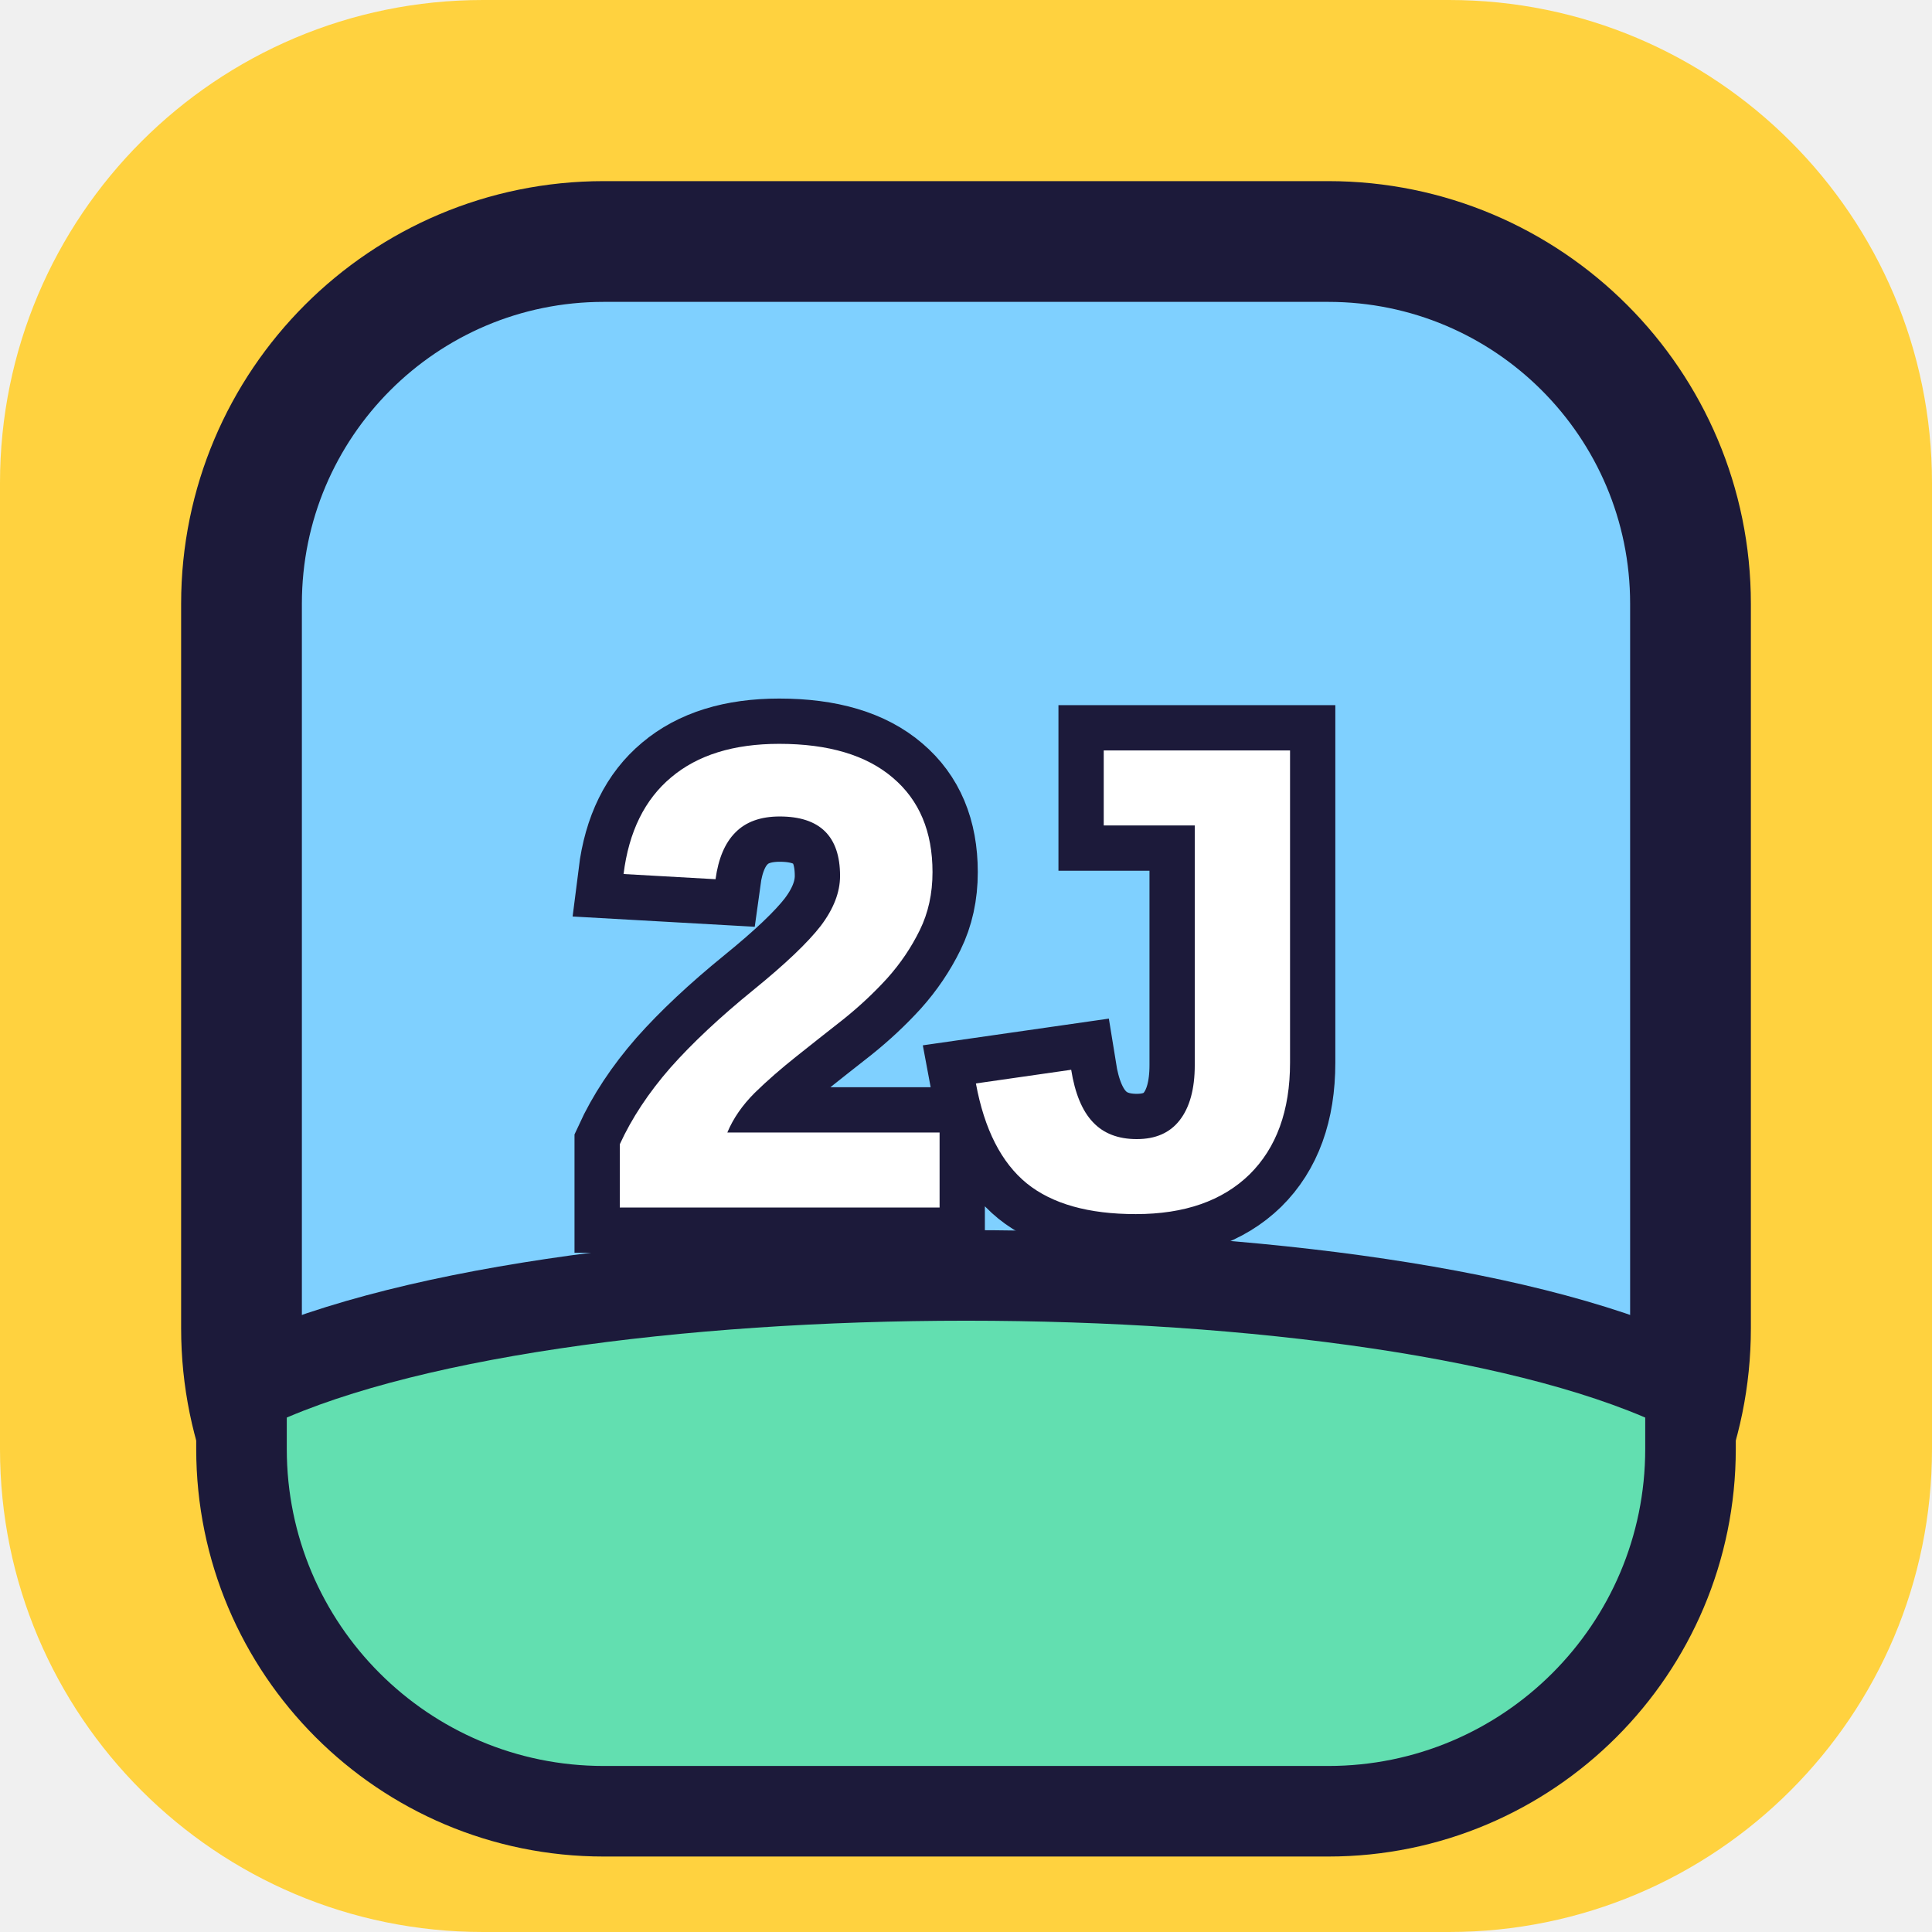
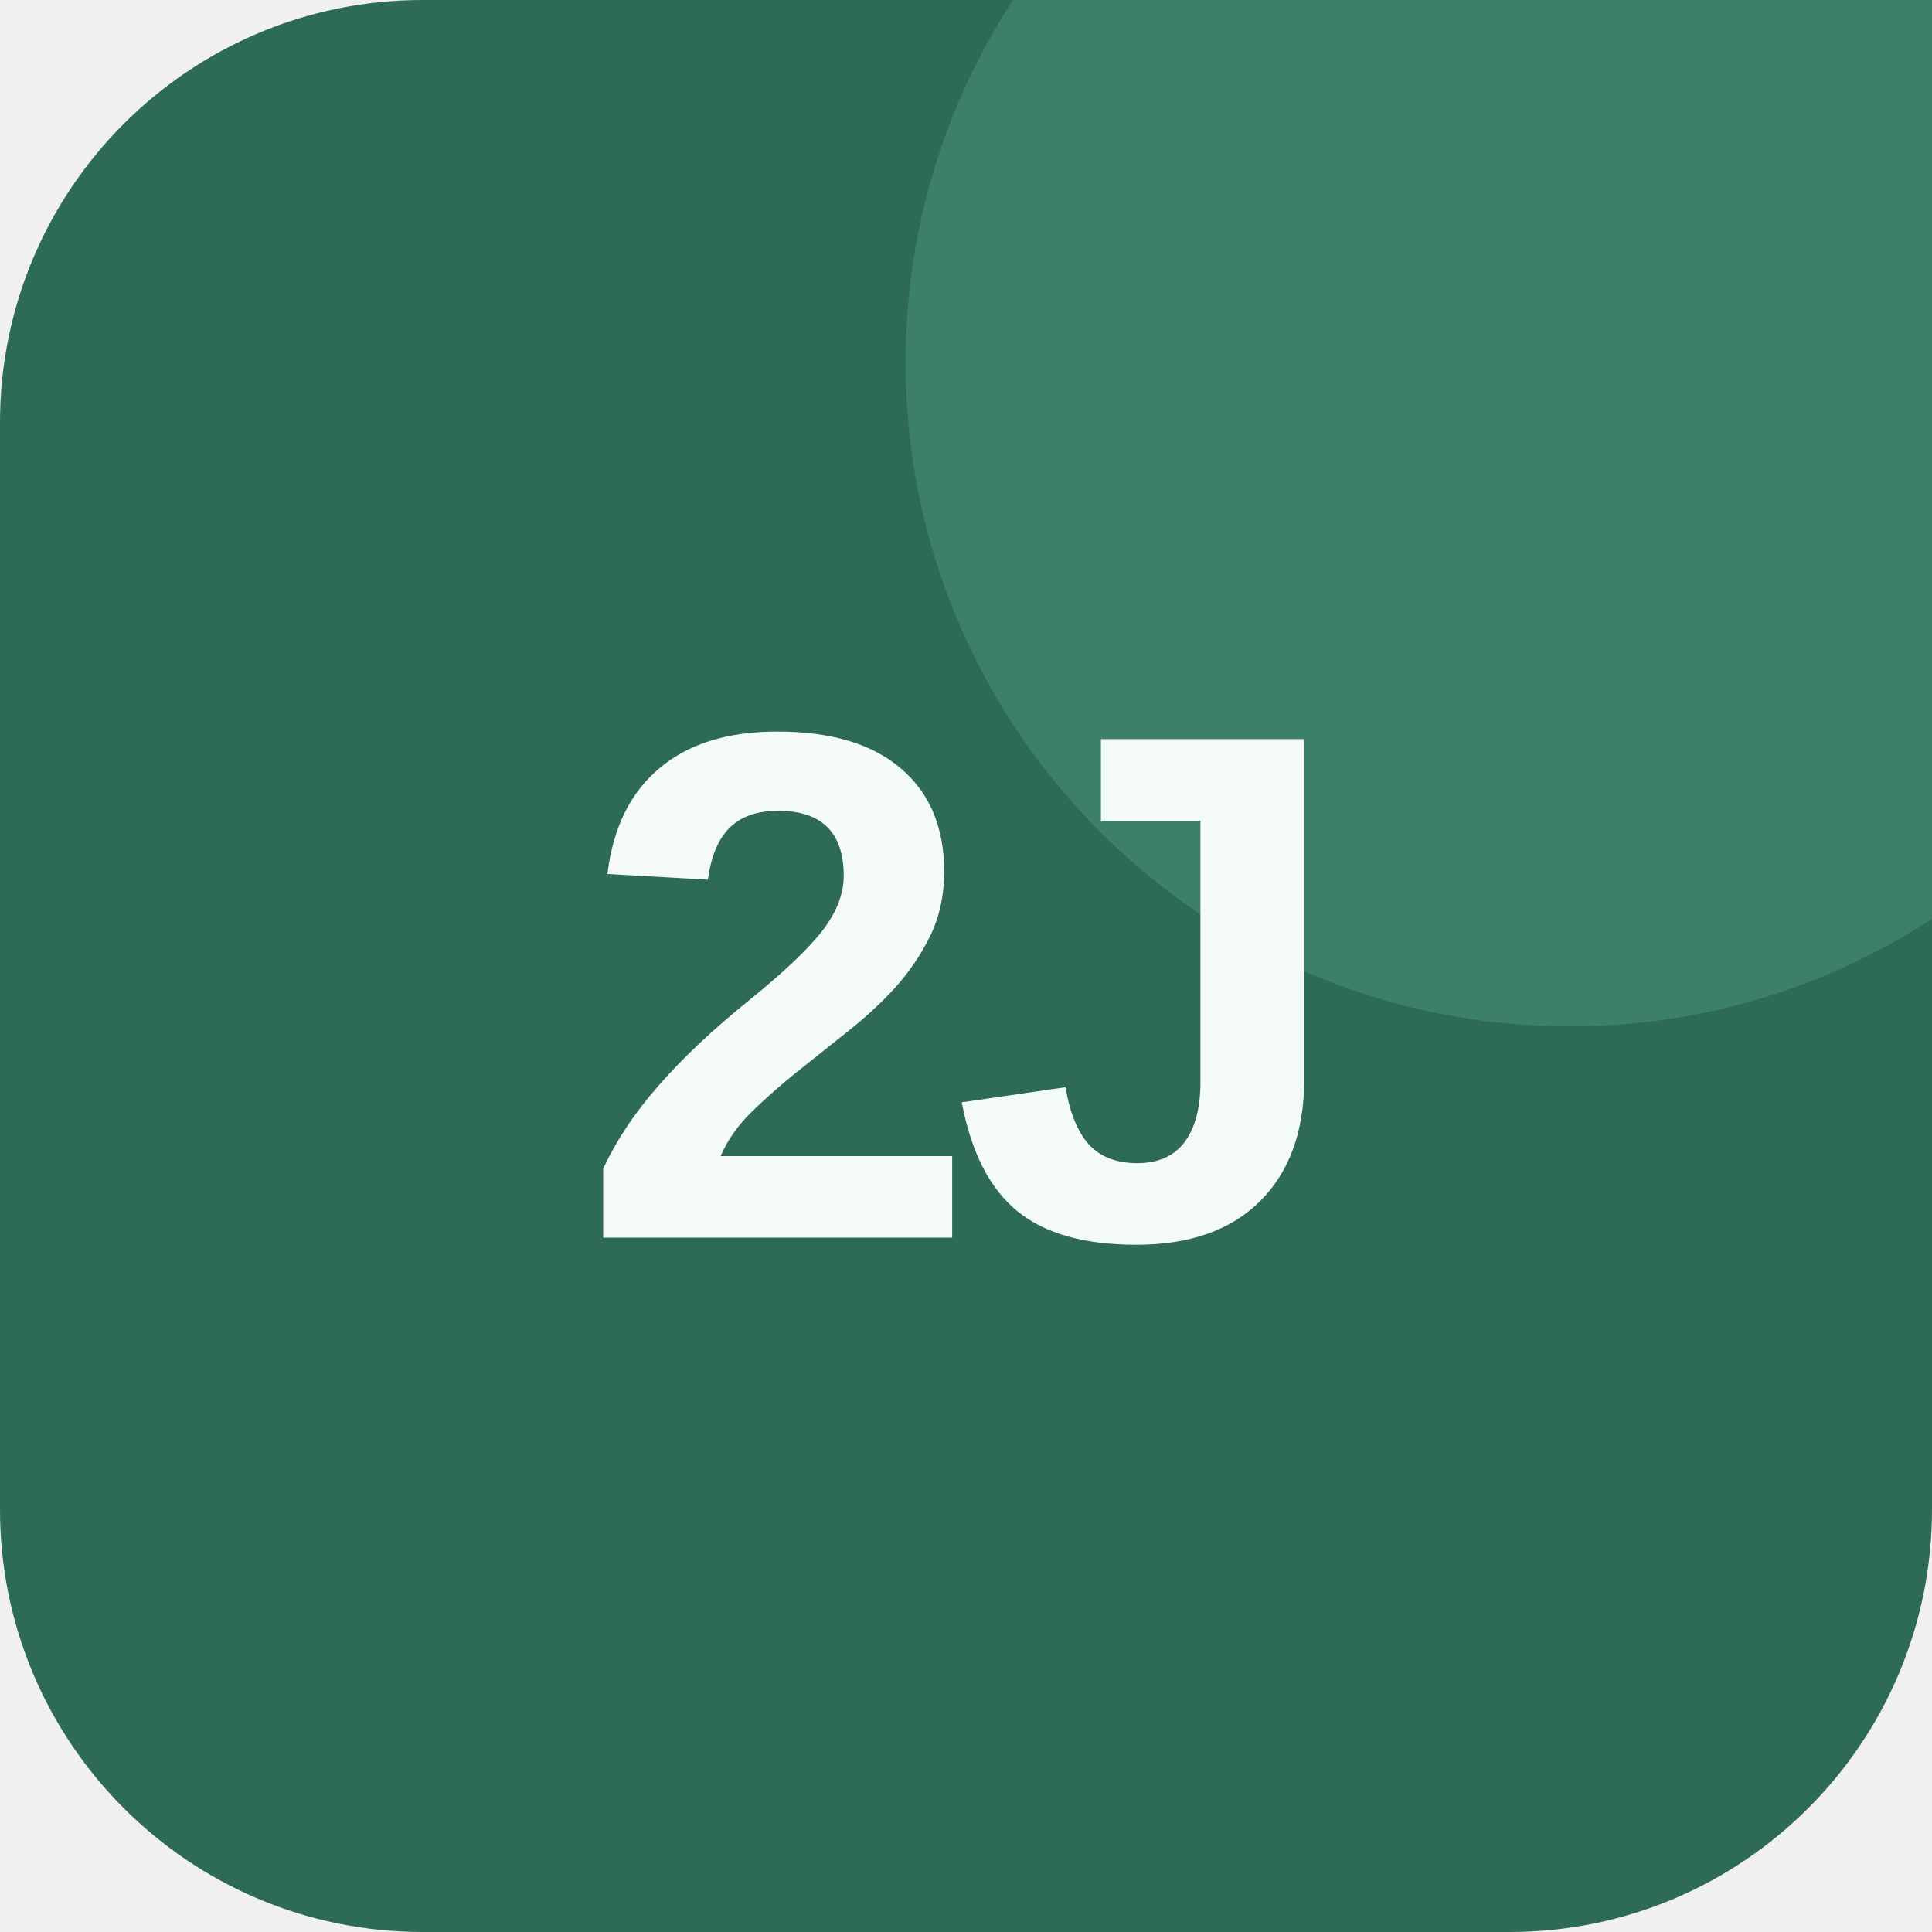
<svg xmlns="http://www.w3.org/2000/svg" viewBox="0 0 64 64">
-   <rect width="64" height="64" rx="16" fill="#ffd23f" />
-   <rect x="8" y="8" width="48" height="48" rx="12" fill="#7fd0ff" stroke="#1c1a3a" stroke-width="4" />
-   <path d="M8 46c10-5 38-5 48 0v2a12 12 0 01-12 12H20A12 12 0 018 48z" fill="#62dfb0" stroke="#1c1a3a" stroke-width="3" />
-   <text x="32" y="40" font-family="Arial Black,Arial,sans-serif" font-weight="900" font-size="22" text-anchor="middle" fill="#fff" stroke="#1c1a3a" stroke-width="3" paint-order="stroke">2J</text>
+   <rect width="64" height="64" rx="14" fill="#2d6a57" />
+   <circle cx="52" cy="12" r="22" fill="#3d806a" />
+   <text x="32" y="41" font-family="Arial Black,Arial,sans-serif" font-weight="900" font-size="24" text-anchor="middle" fill="#f4faf6" letter-spacing="-1">2J</text>
</svg>
